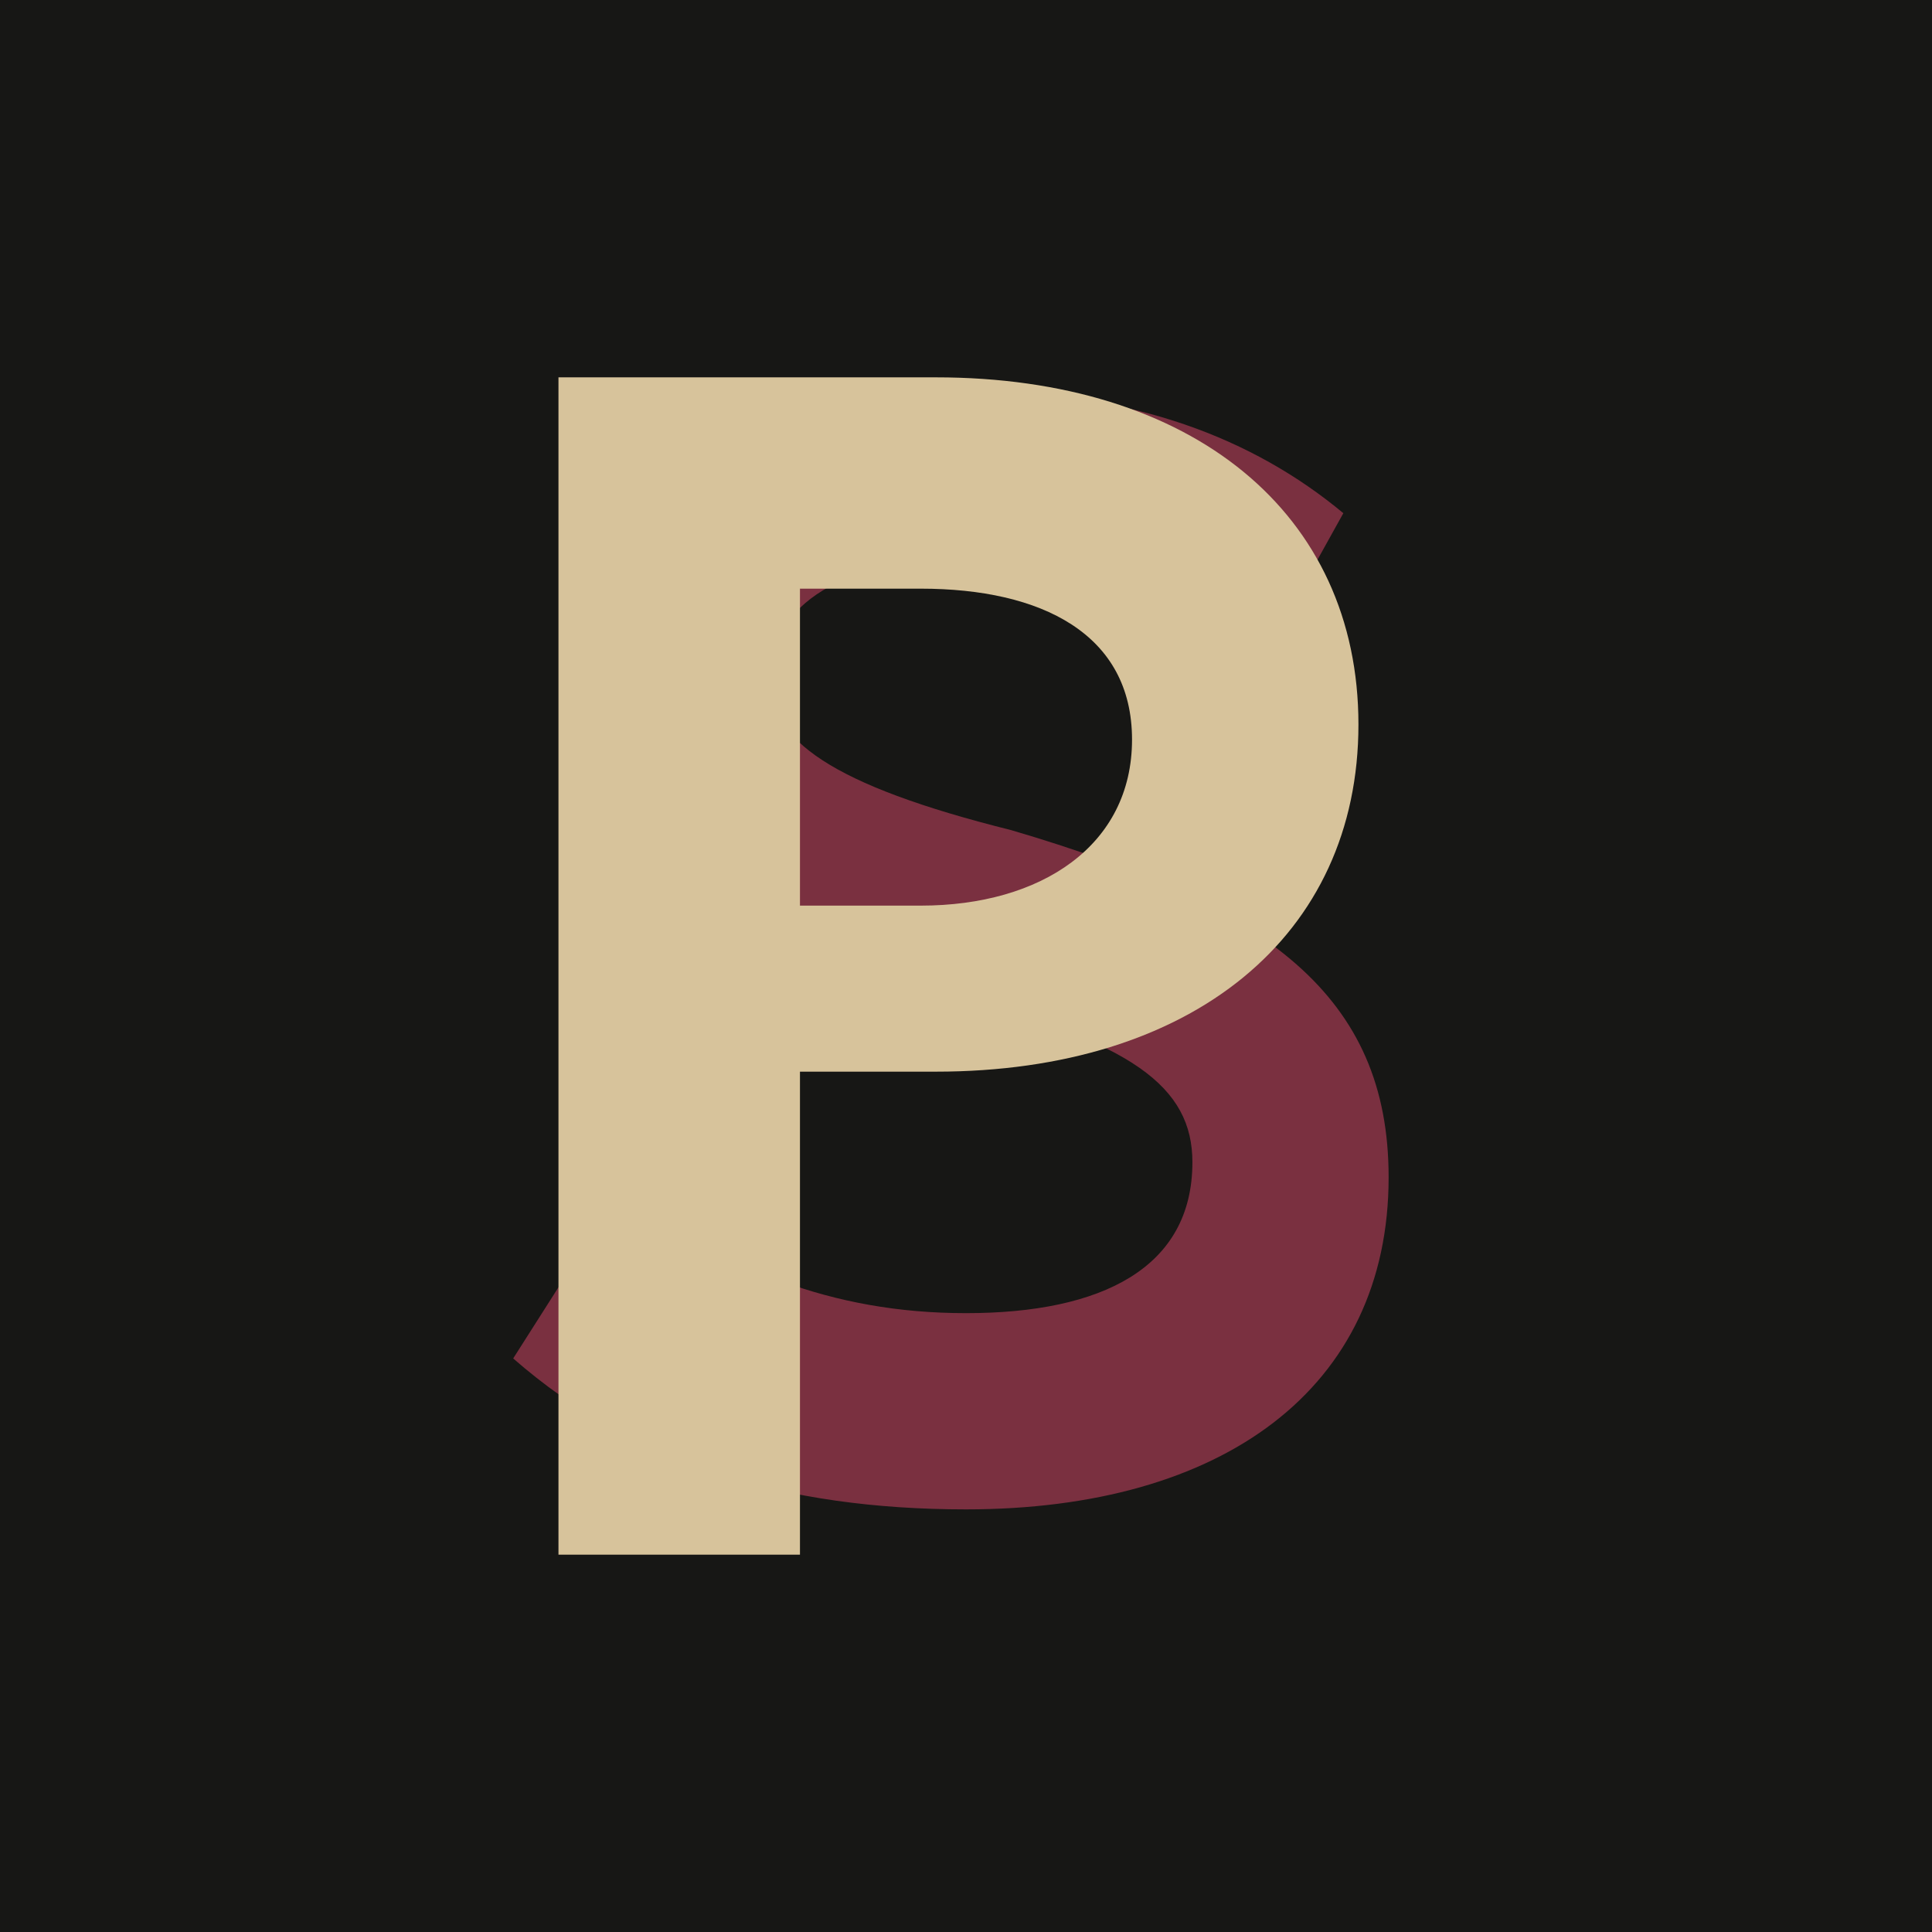
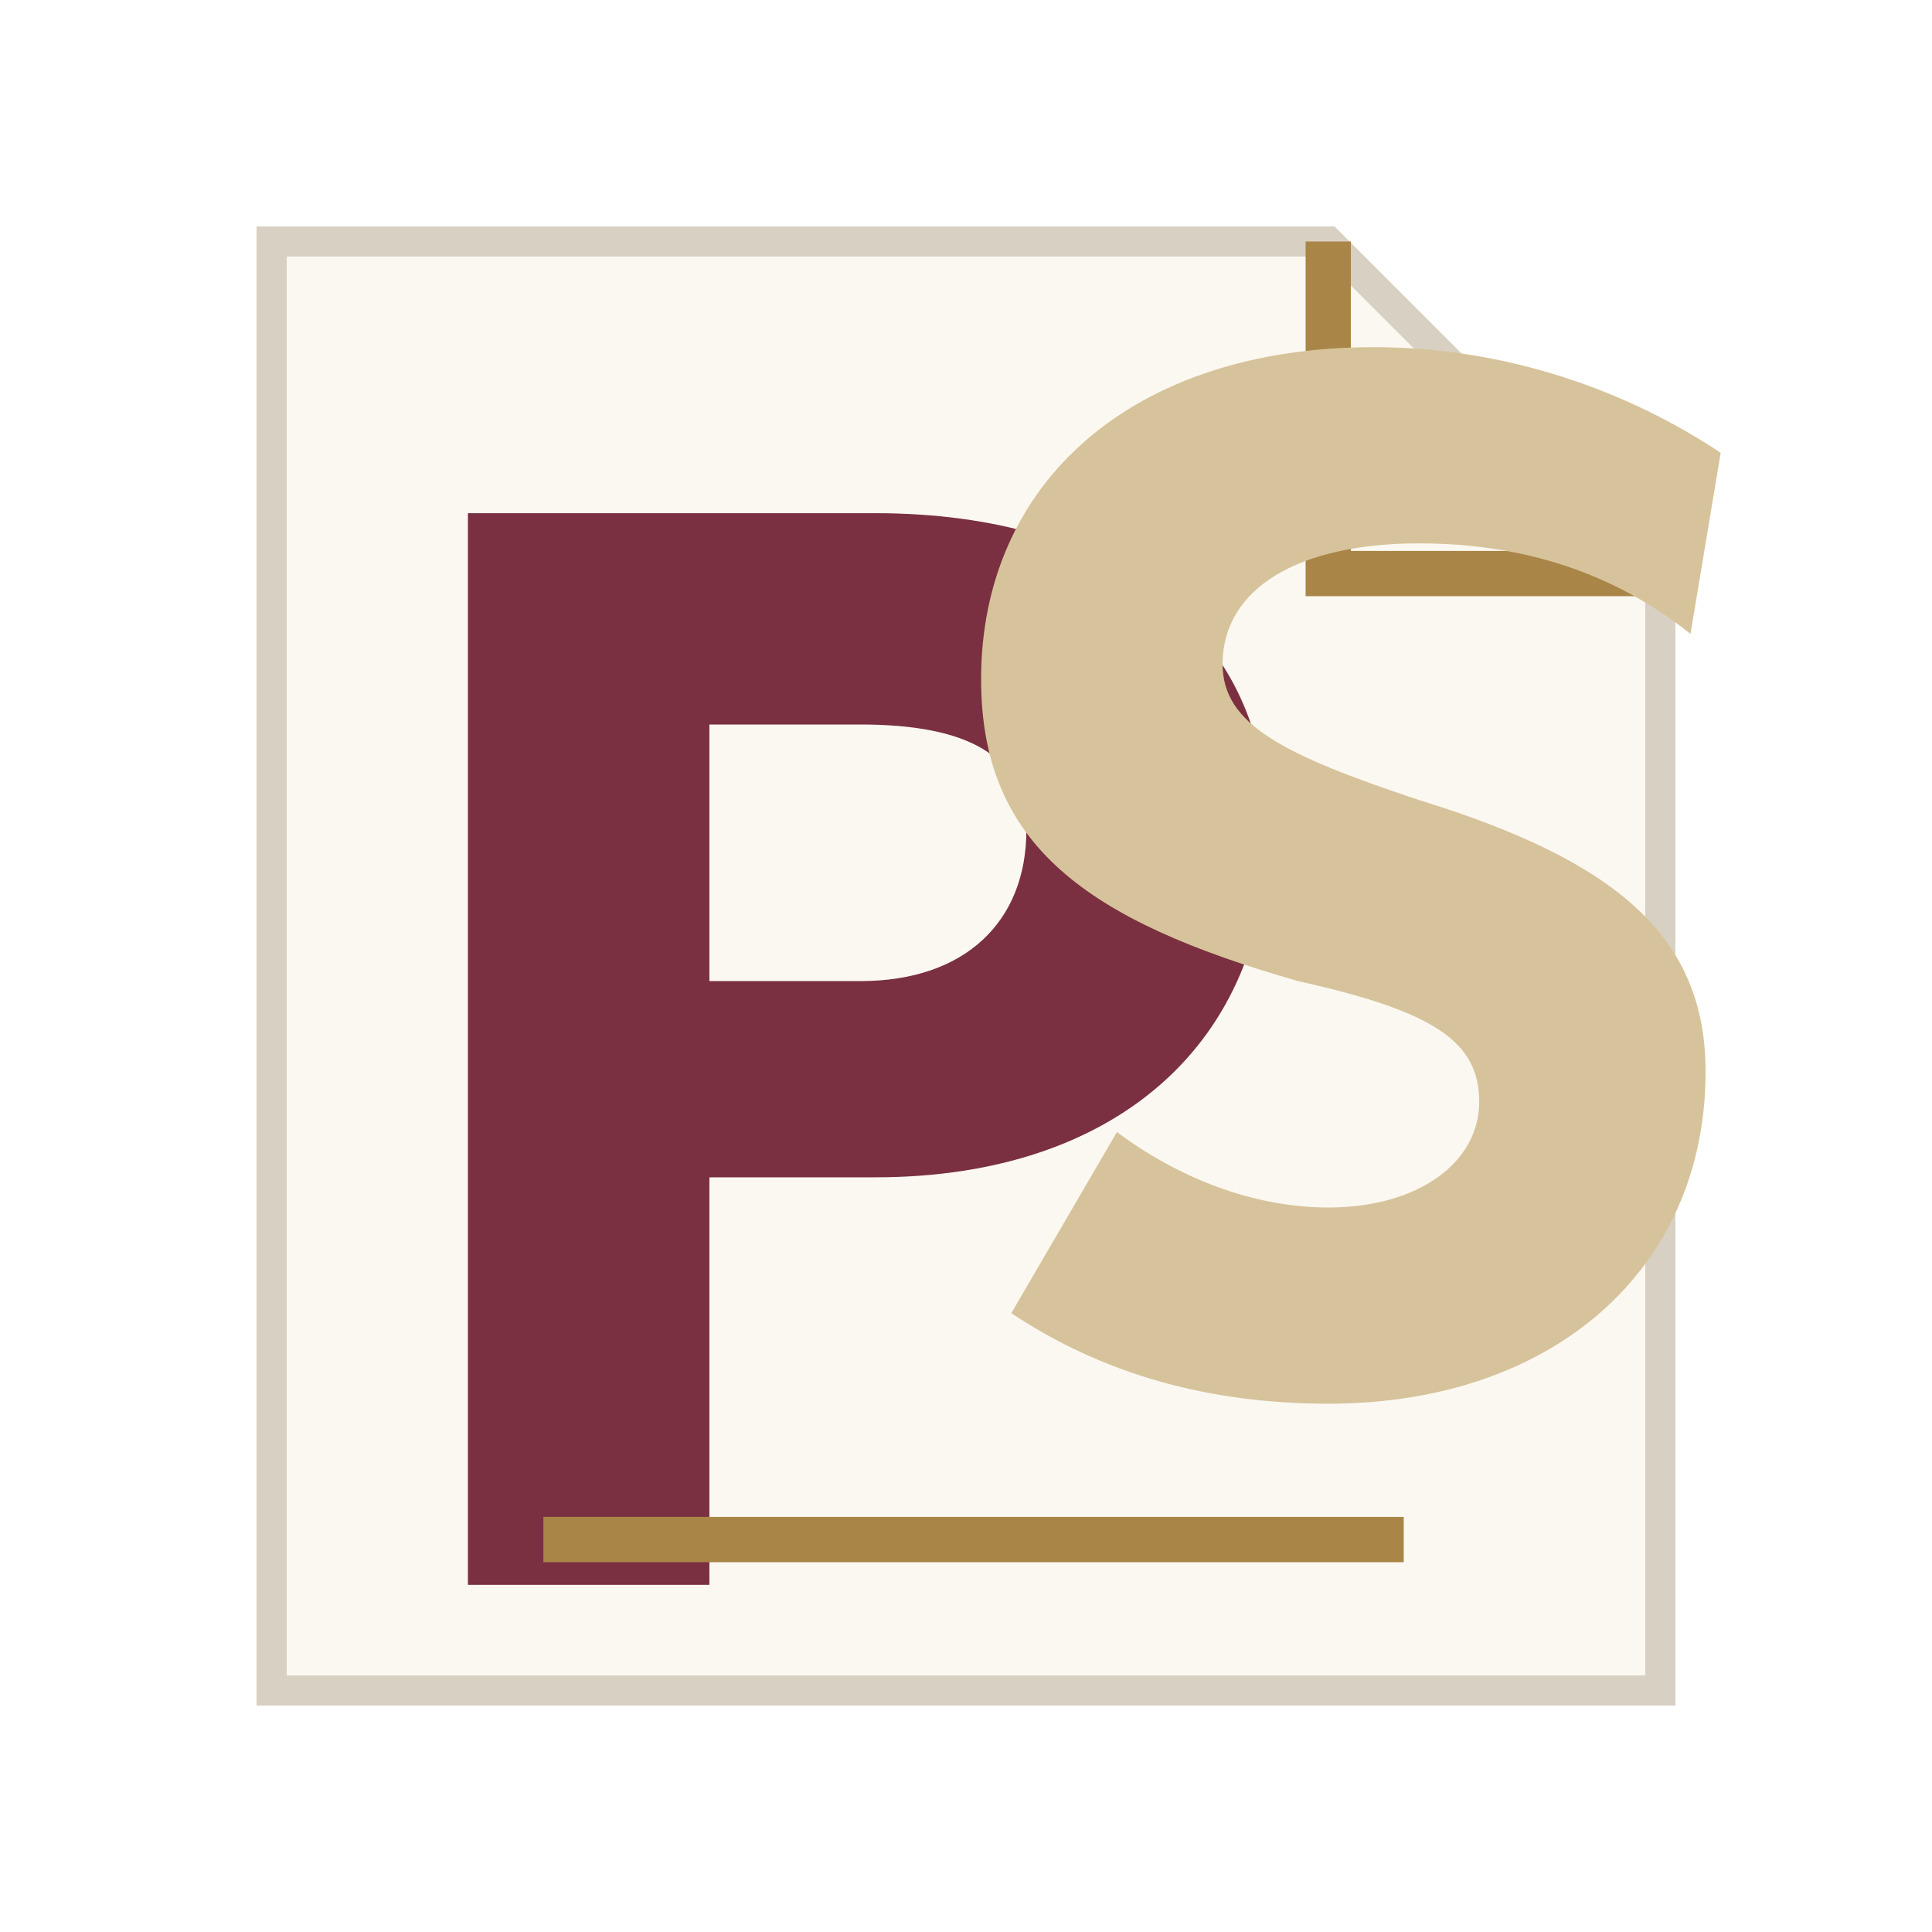
<svg xmlns="http://www.w3.org/2000/svg" viewBox="0 0 128 128" role="img" aria-labelledby="title desc">
-   <rect width="128" height="128" fill="#171715" />
-   <path d="M89 34c-6-5-14-8-24-8-16 0-27 8-27 19 0 11 8 16 25 21 12 3 16 6 16 11 0 7-6 10-15 10-9 0-16-3-23-8l-7 11c8 7 18 10 30 10 17 0 28-8 28-22 0-12-8-18-25-23-12-3-16-6-16-10 0-5 5-8 13-8 8 0 14 2 20 6Z" fill="#7a3040" />
-   <path d="M37 25h25c17 0 28 9 28 23 0 14-11 23-28 23h-9v32H37Zm16 14v21h8c8 0 14-4 14-11s-6-10-14-10Z" fill="#d7c39b" />
+   <path d="M18 16h70l22 22v74H18Z" fill="#fbf8f1" stroke="#d8d0c2" stroke-width="2" />
+   <path d="M88 16v22h22" fill="none" stroke="#a98547" stroke-width="3" />
+   <path d="M31 34h27c16 0 26 8 26 21 0 14-10 23-26 23H47v27H31Zm16 14v17h10c7 0 11-4 11-10 0-5-4-7-11-7Z" fill="#7a3040" />
+   <path d="M112 42c-5-4-11-6-18-6-8 0-13 3-13 8 0 4 4 6 13 9 13 4 19 9 19 18 0 13-10 22-25 22-8 0-15-2-21-6l7-12c4 3 9 5 14 5 6 0 10-3 10-7 0-4-3-6-12-8-14-4-21-9-21-20 0-13 10-22 26-22 9 0 17 3 23 7Z" fill="#d7c39b" />
+   <path d="M36 102h57" stroke="#a98547" stroke-width="3" />
</svg>
